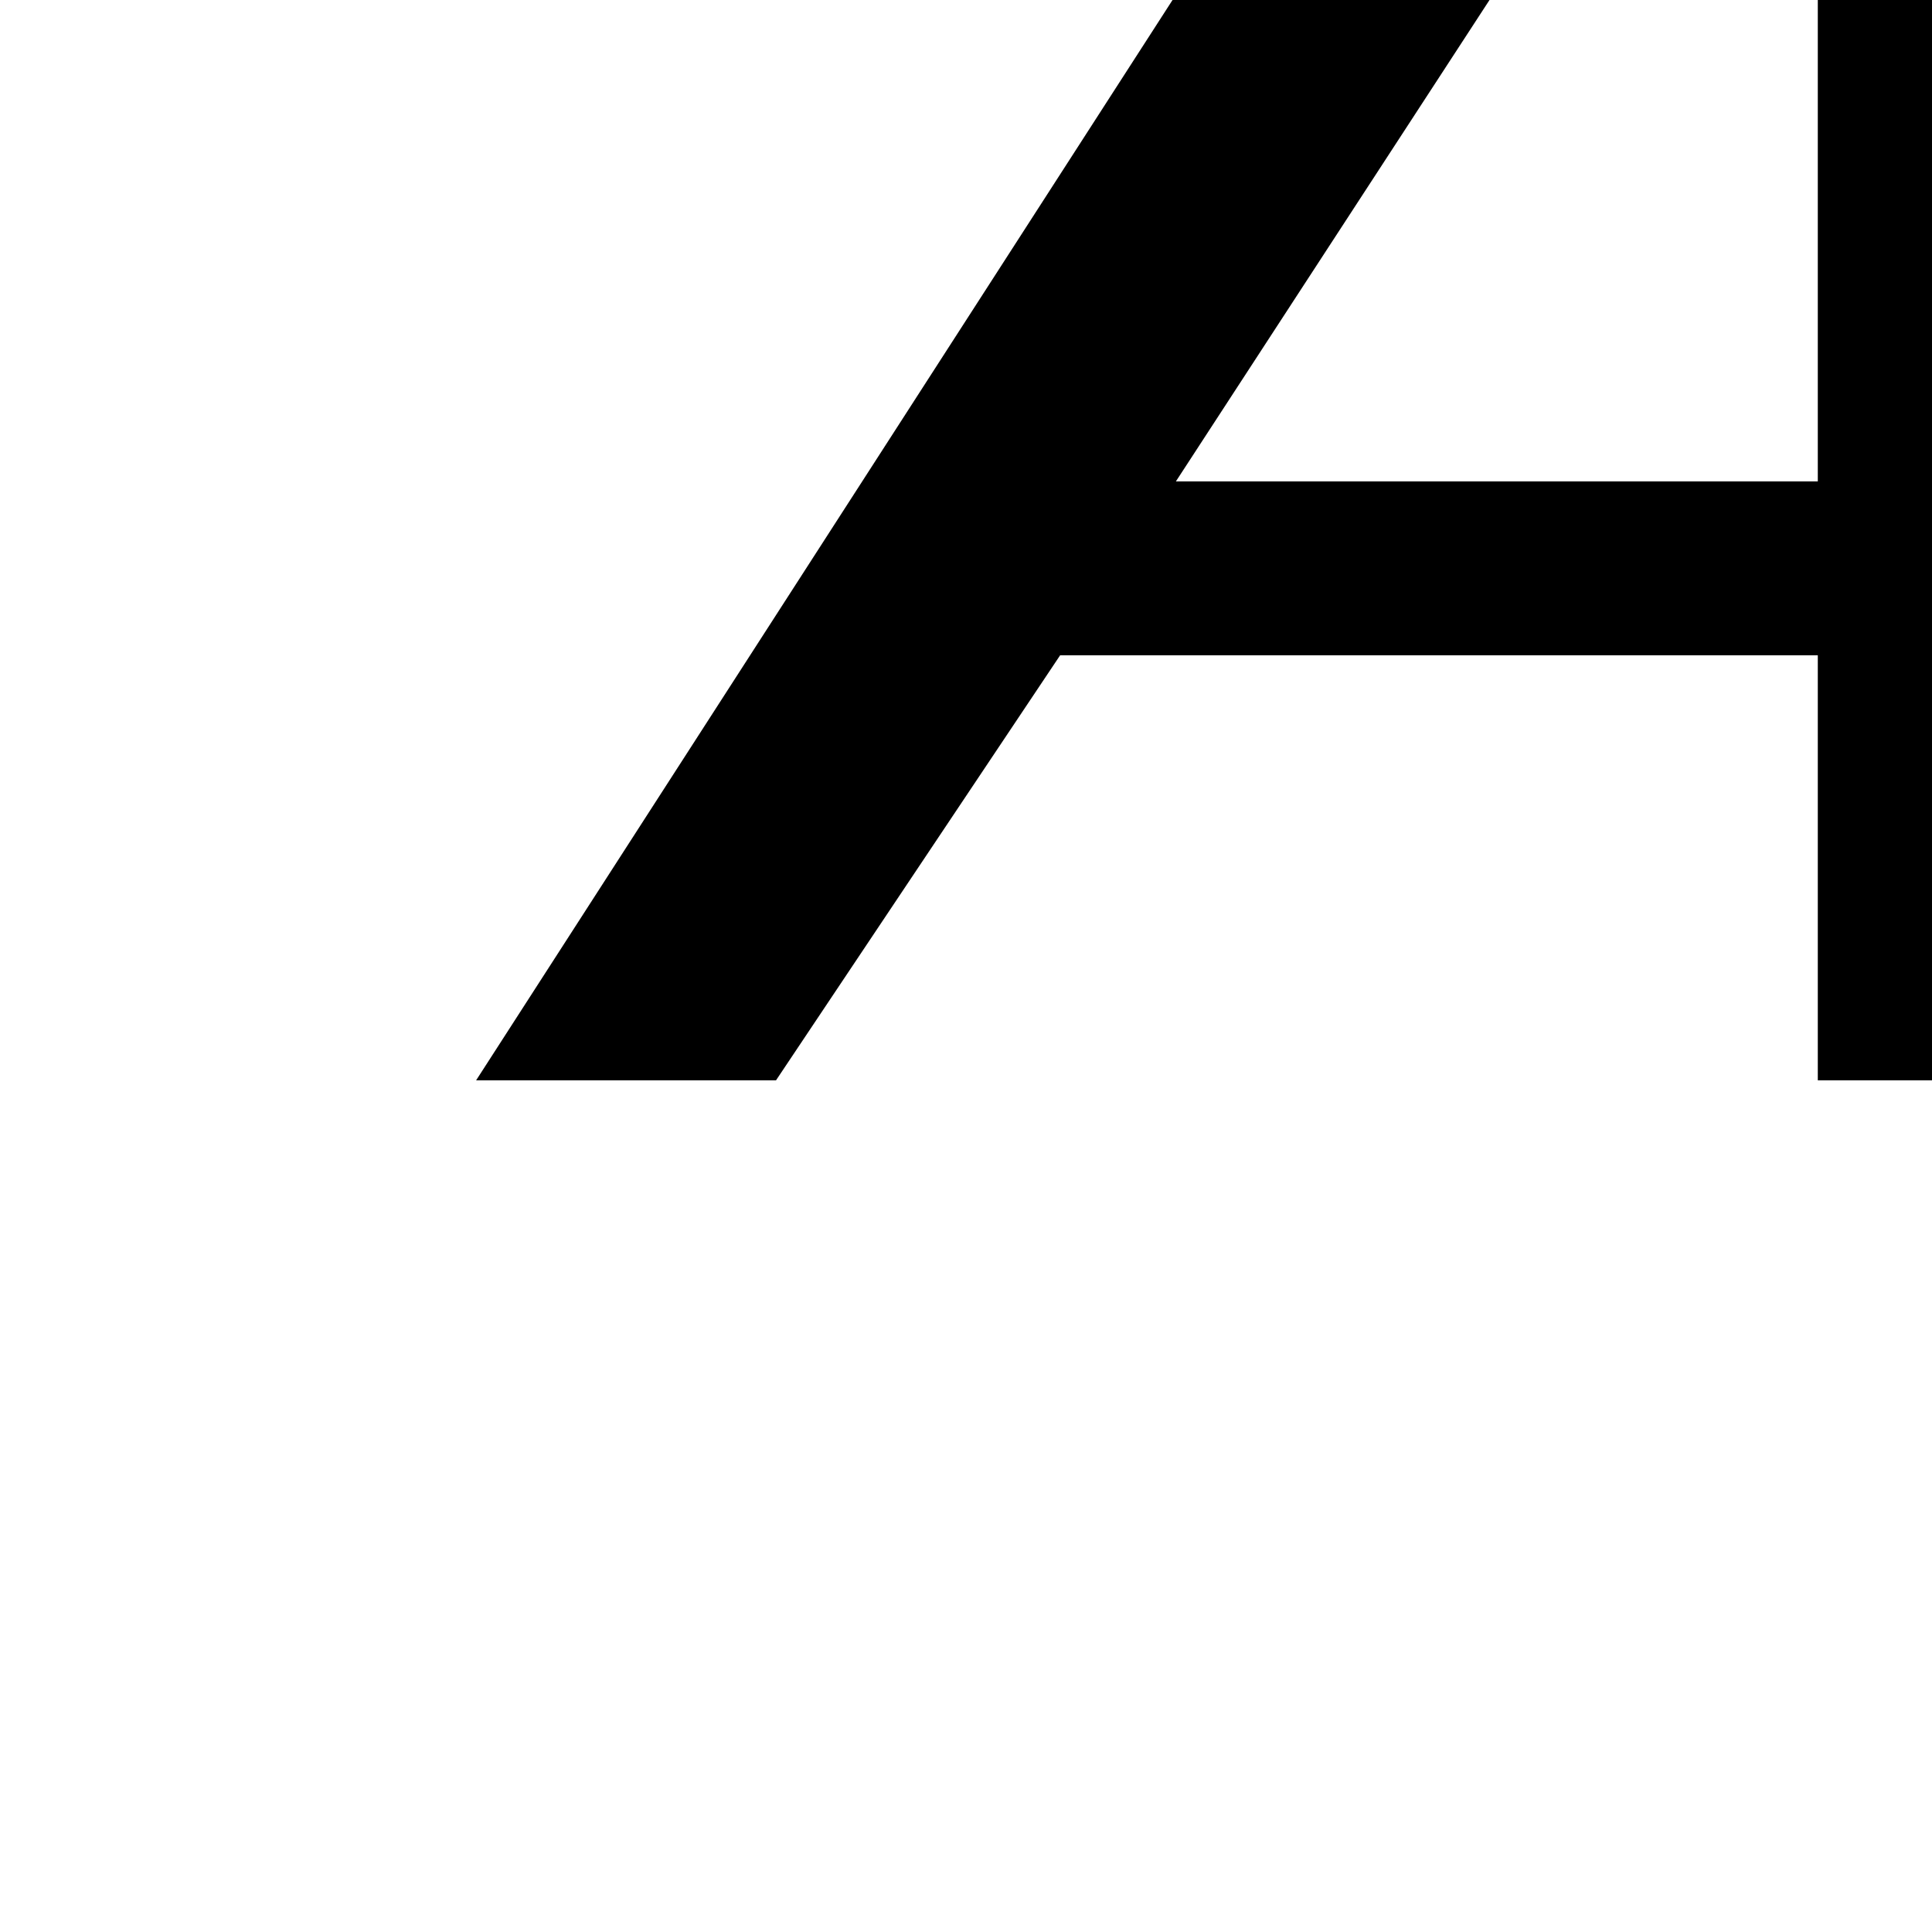
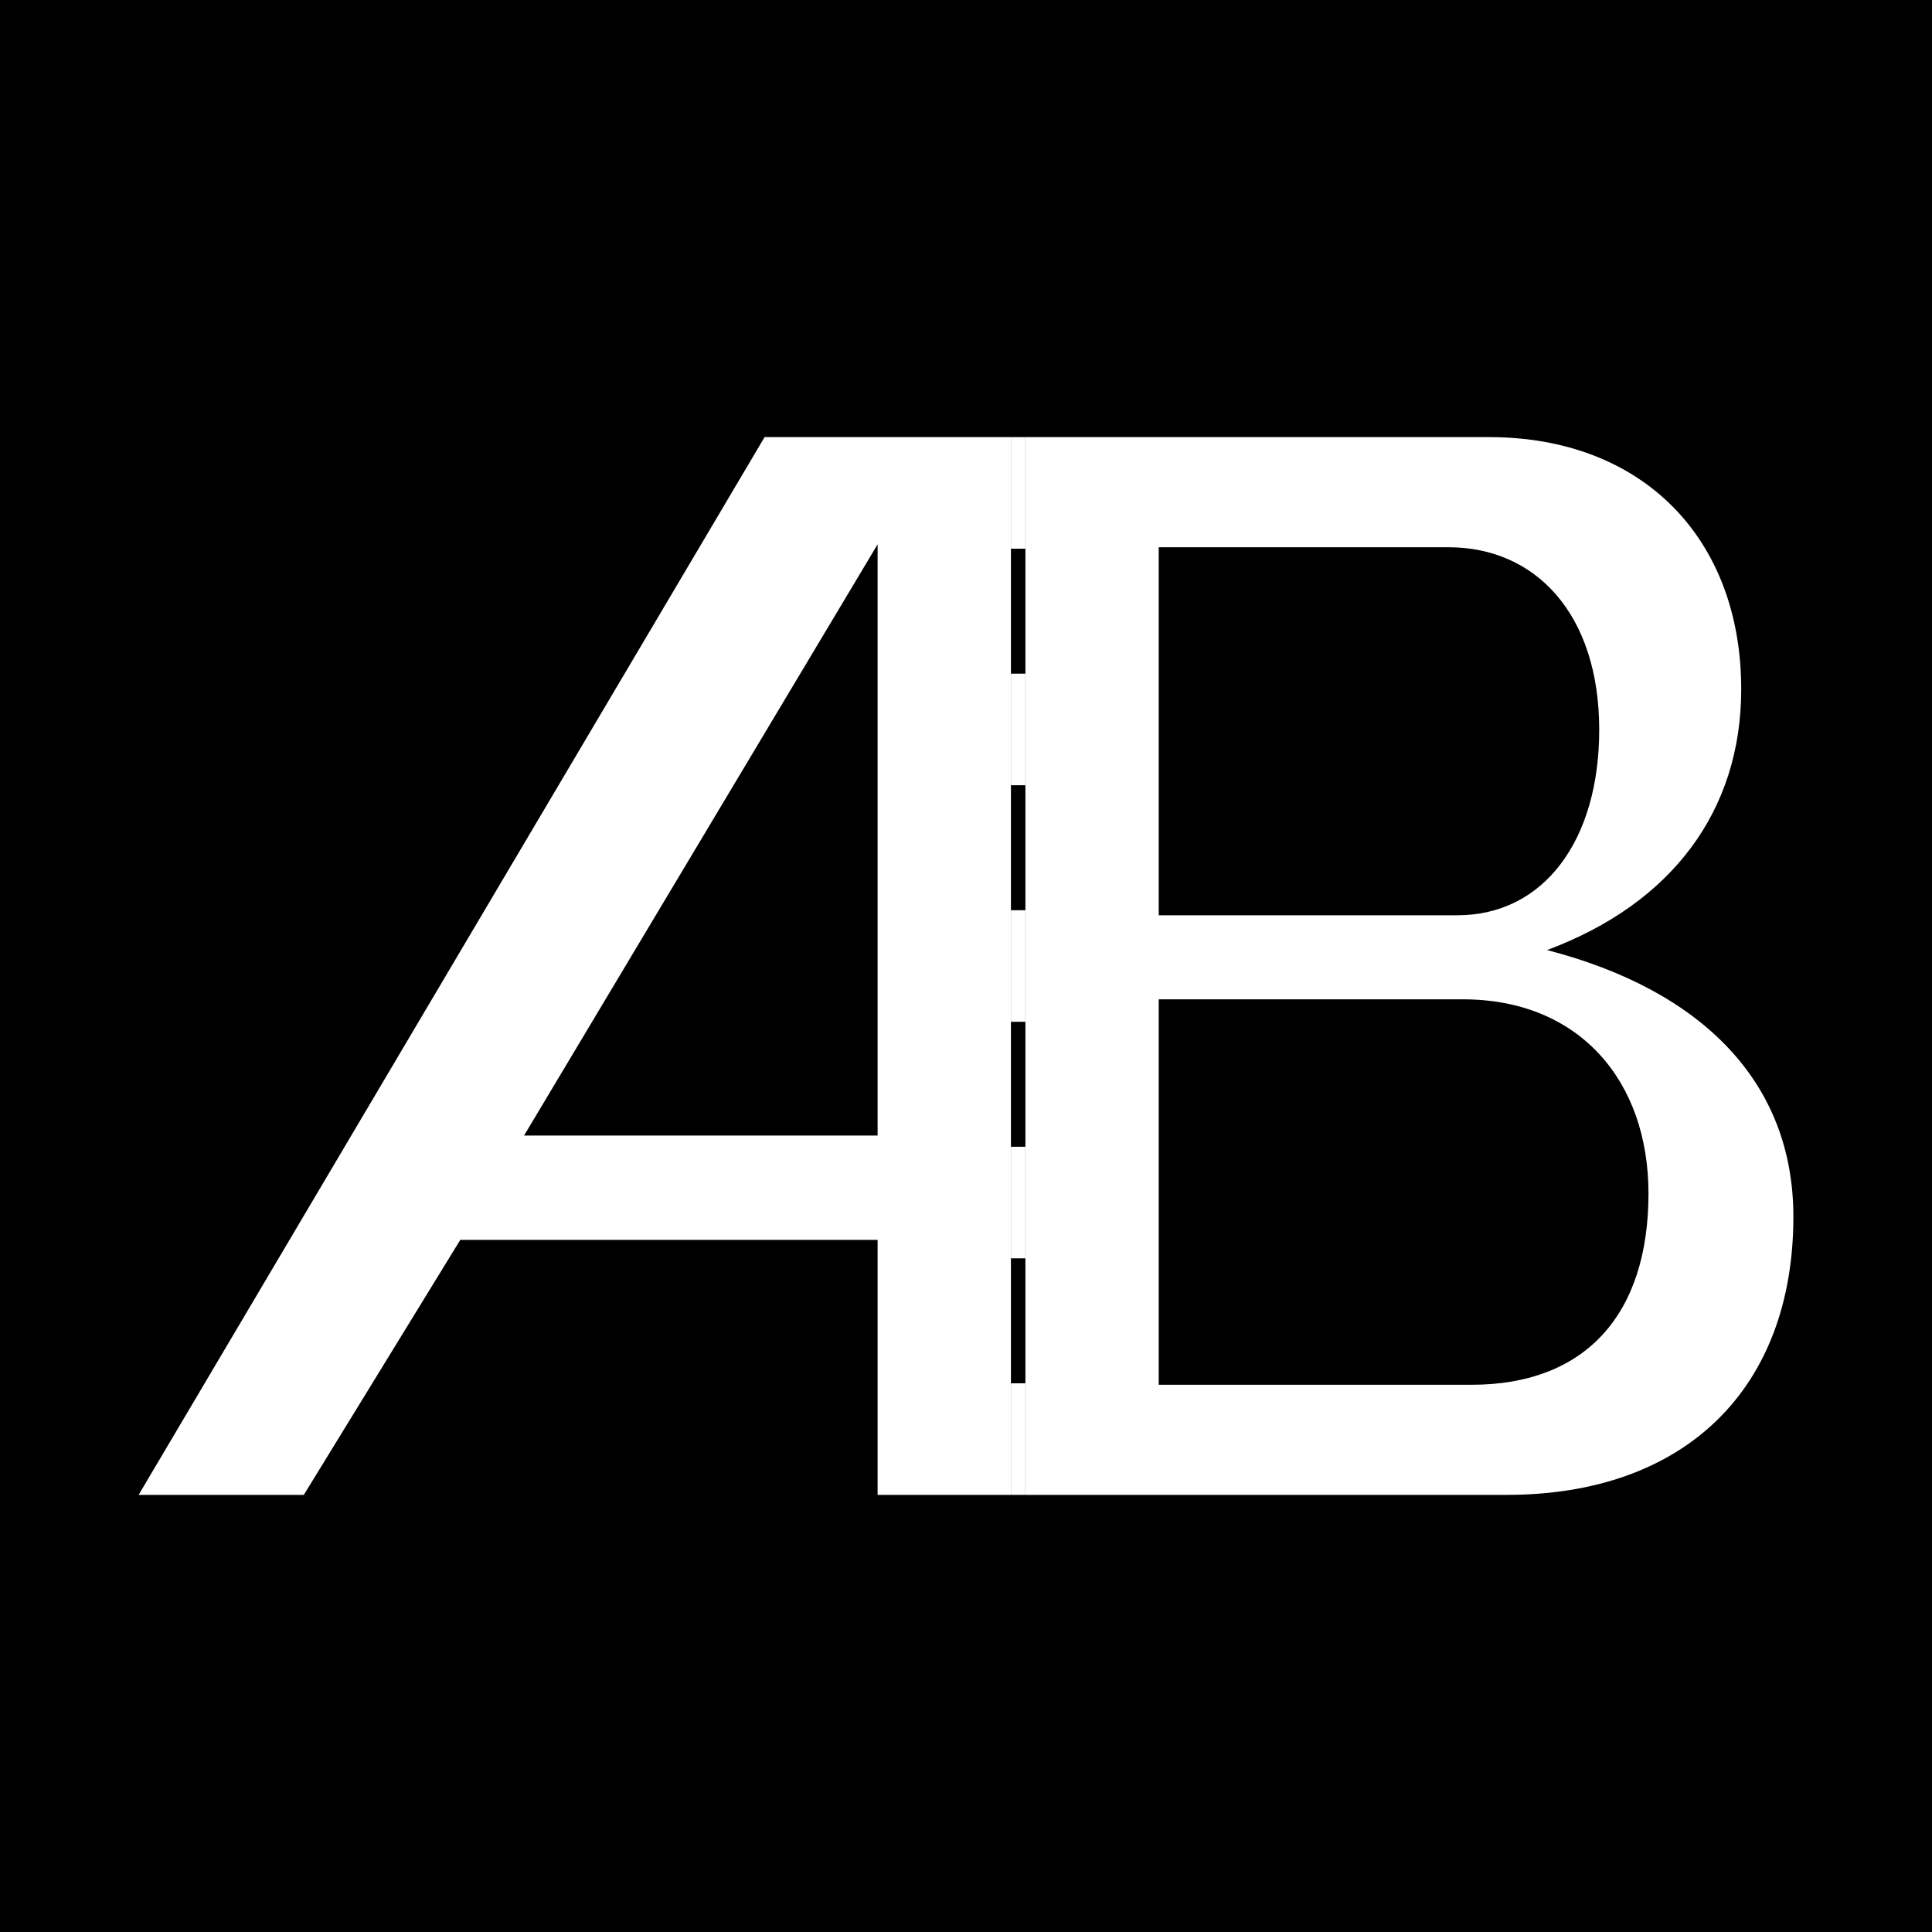
- <svg xmlns="http://www.w3.org/2000/svg" viewBox="0 0 300 300" fill="currentColor">
-   <g transform="translate(-4.5 -234.25) scale(.817 .75)">
+ <svg xmlns="http://www.w3.org/2000/svg" viewBox="0 0 300 300" color="#fff" fill="currentColor">
+   <rect width="300" height="300" fill="#000" />
+   <g transform="translate(150 150) scale(.45) translate(-381.5 -353.5)">
    <path fill-rule="evenodd" d="M96 536 312 171h85v365h-46v-88H207l-54 88H96Zm133-124h122V208L229 412Zm173-241h160c53 0 87 35 87 87 0 42-24 74-67 90 54 14 85 46 85 92 0 59-37 96-99 96H402V171Zm46 38v127h103c30 0 49-26 49-64 0-40-22-63-52-63H448Zm0 165v124h108c39 0 61-24 61-66 0-39-24-67-64-67H448Z" />
    <path d="M399.5 171V536" fill="none" stroke="currentColor" stroke-width="5" stroke-dasharray="38.5 43.125" stroke-linecap="butt" />
  </g>
</svg>
